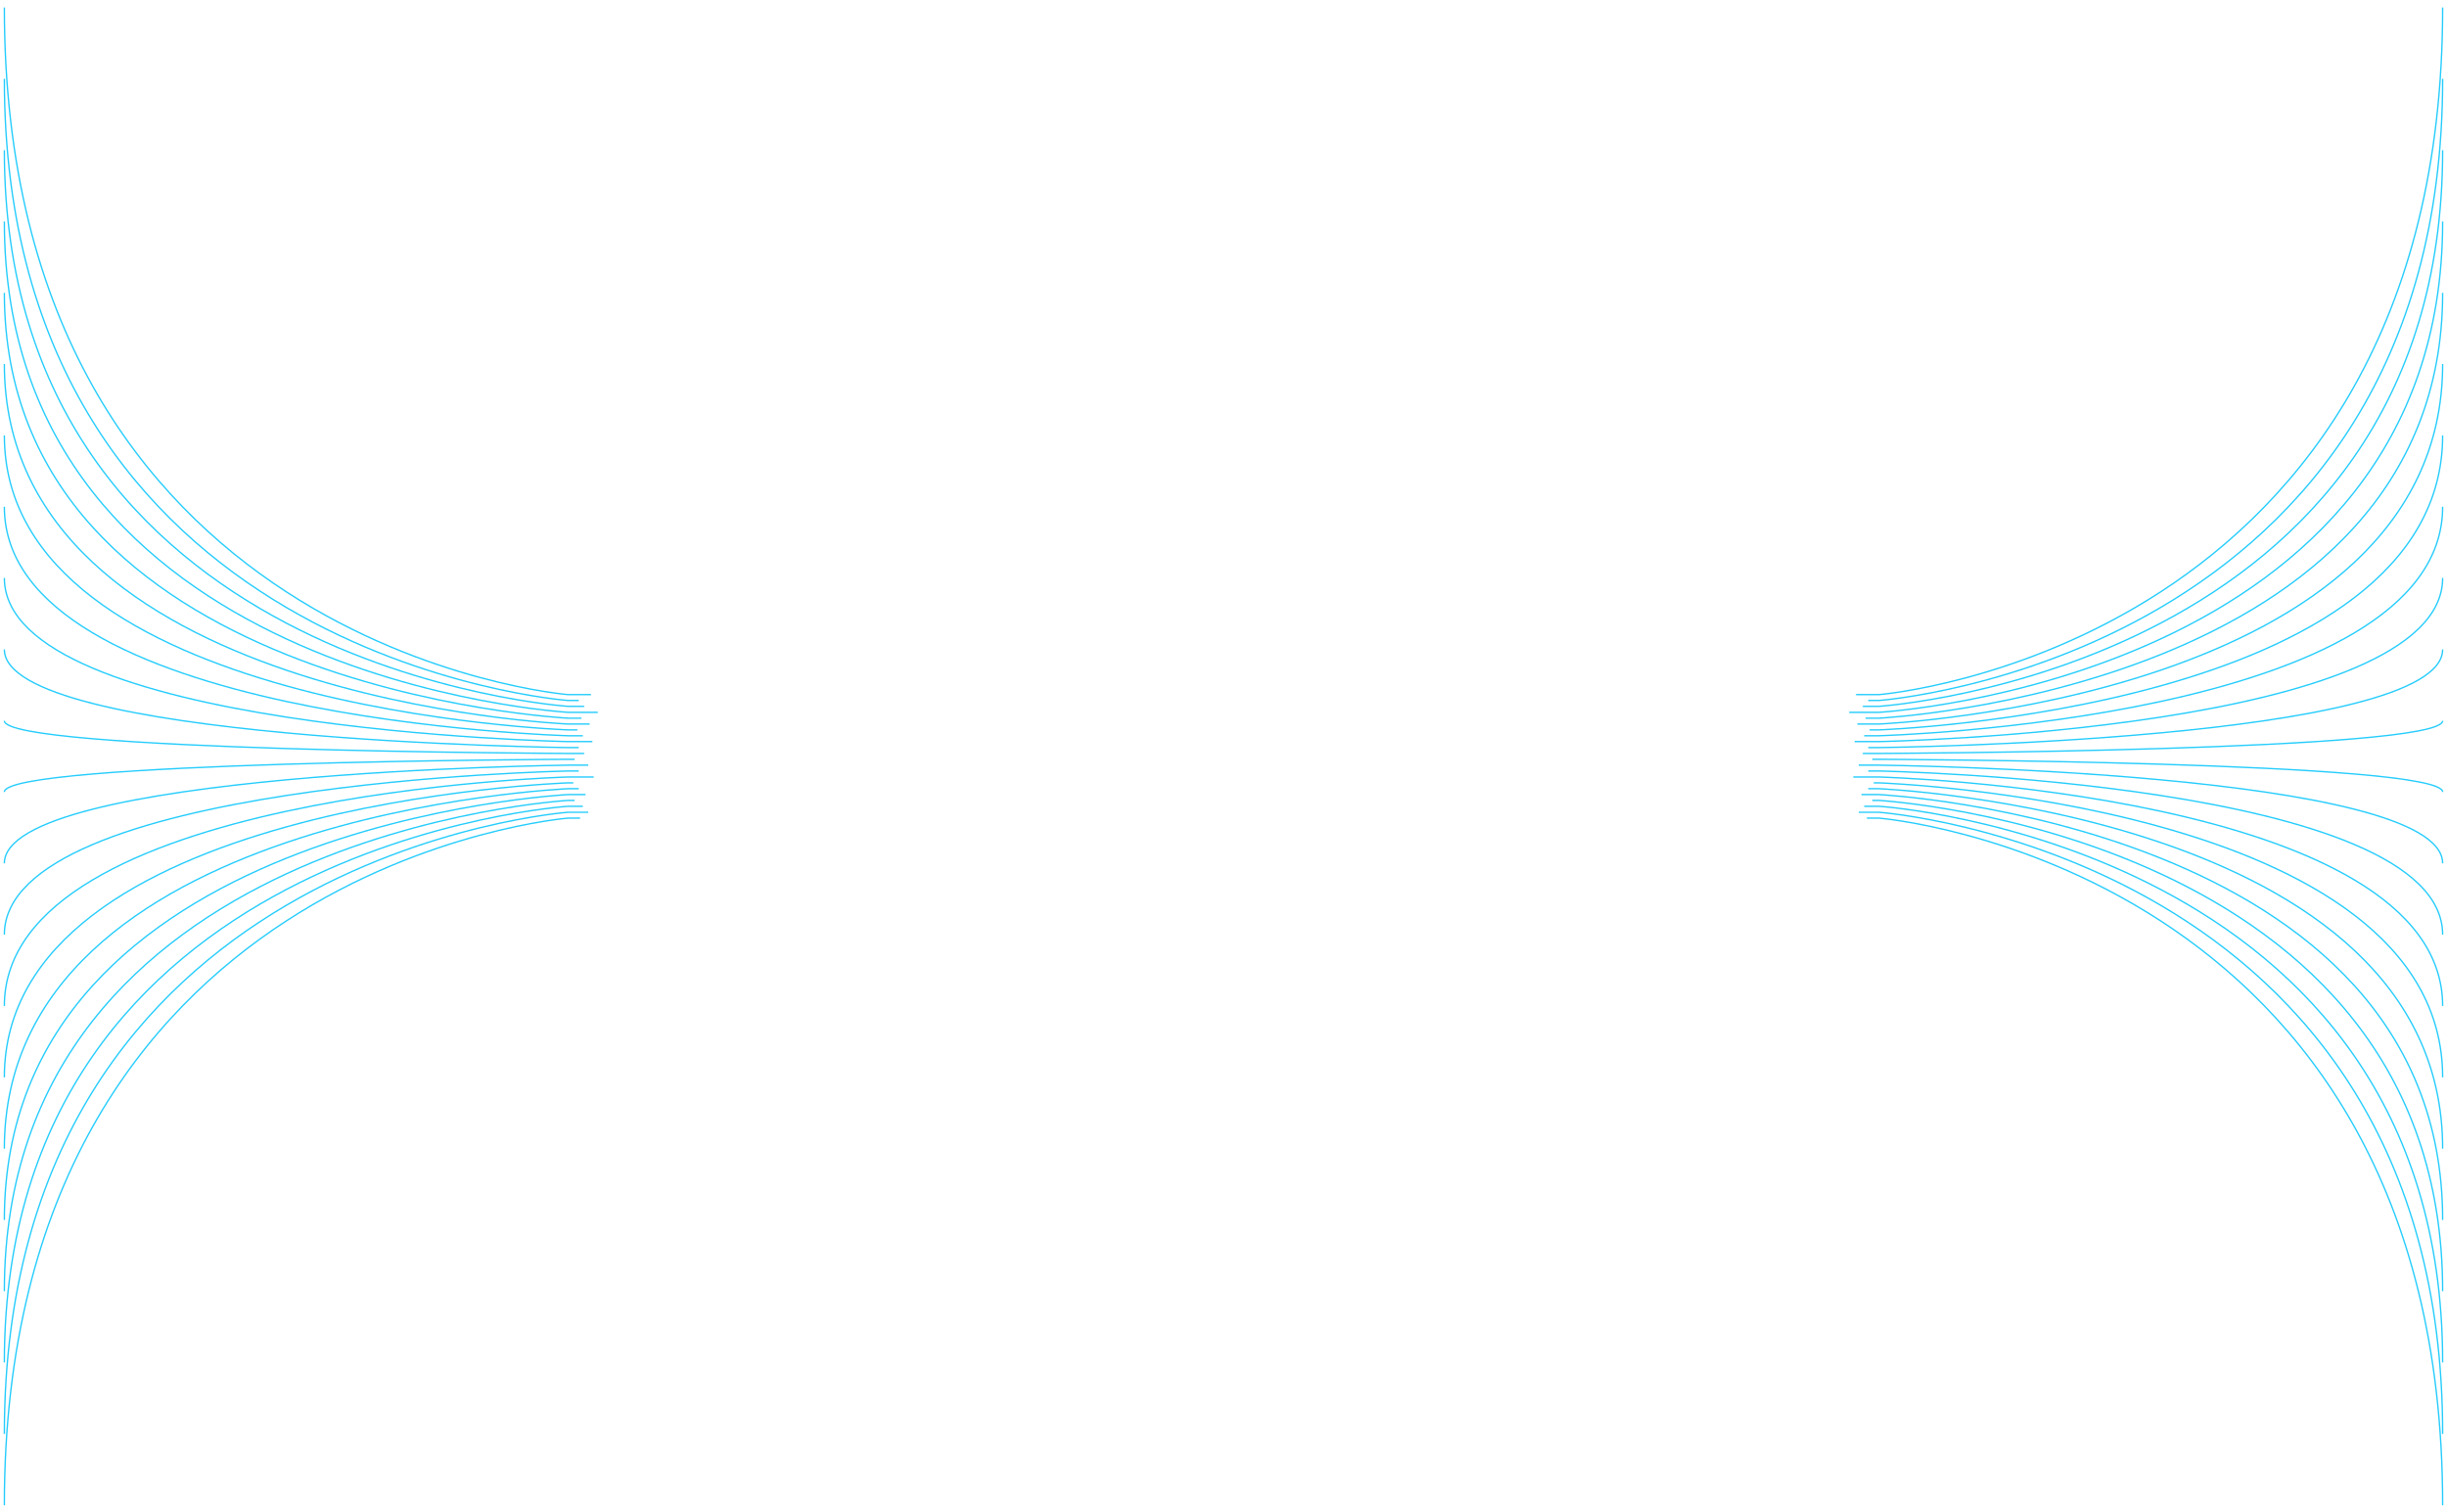
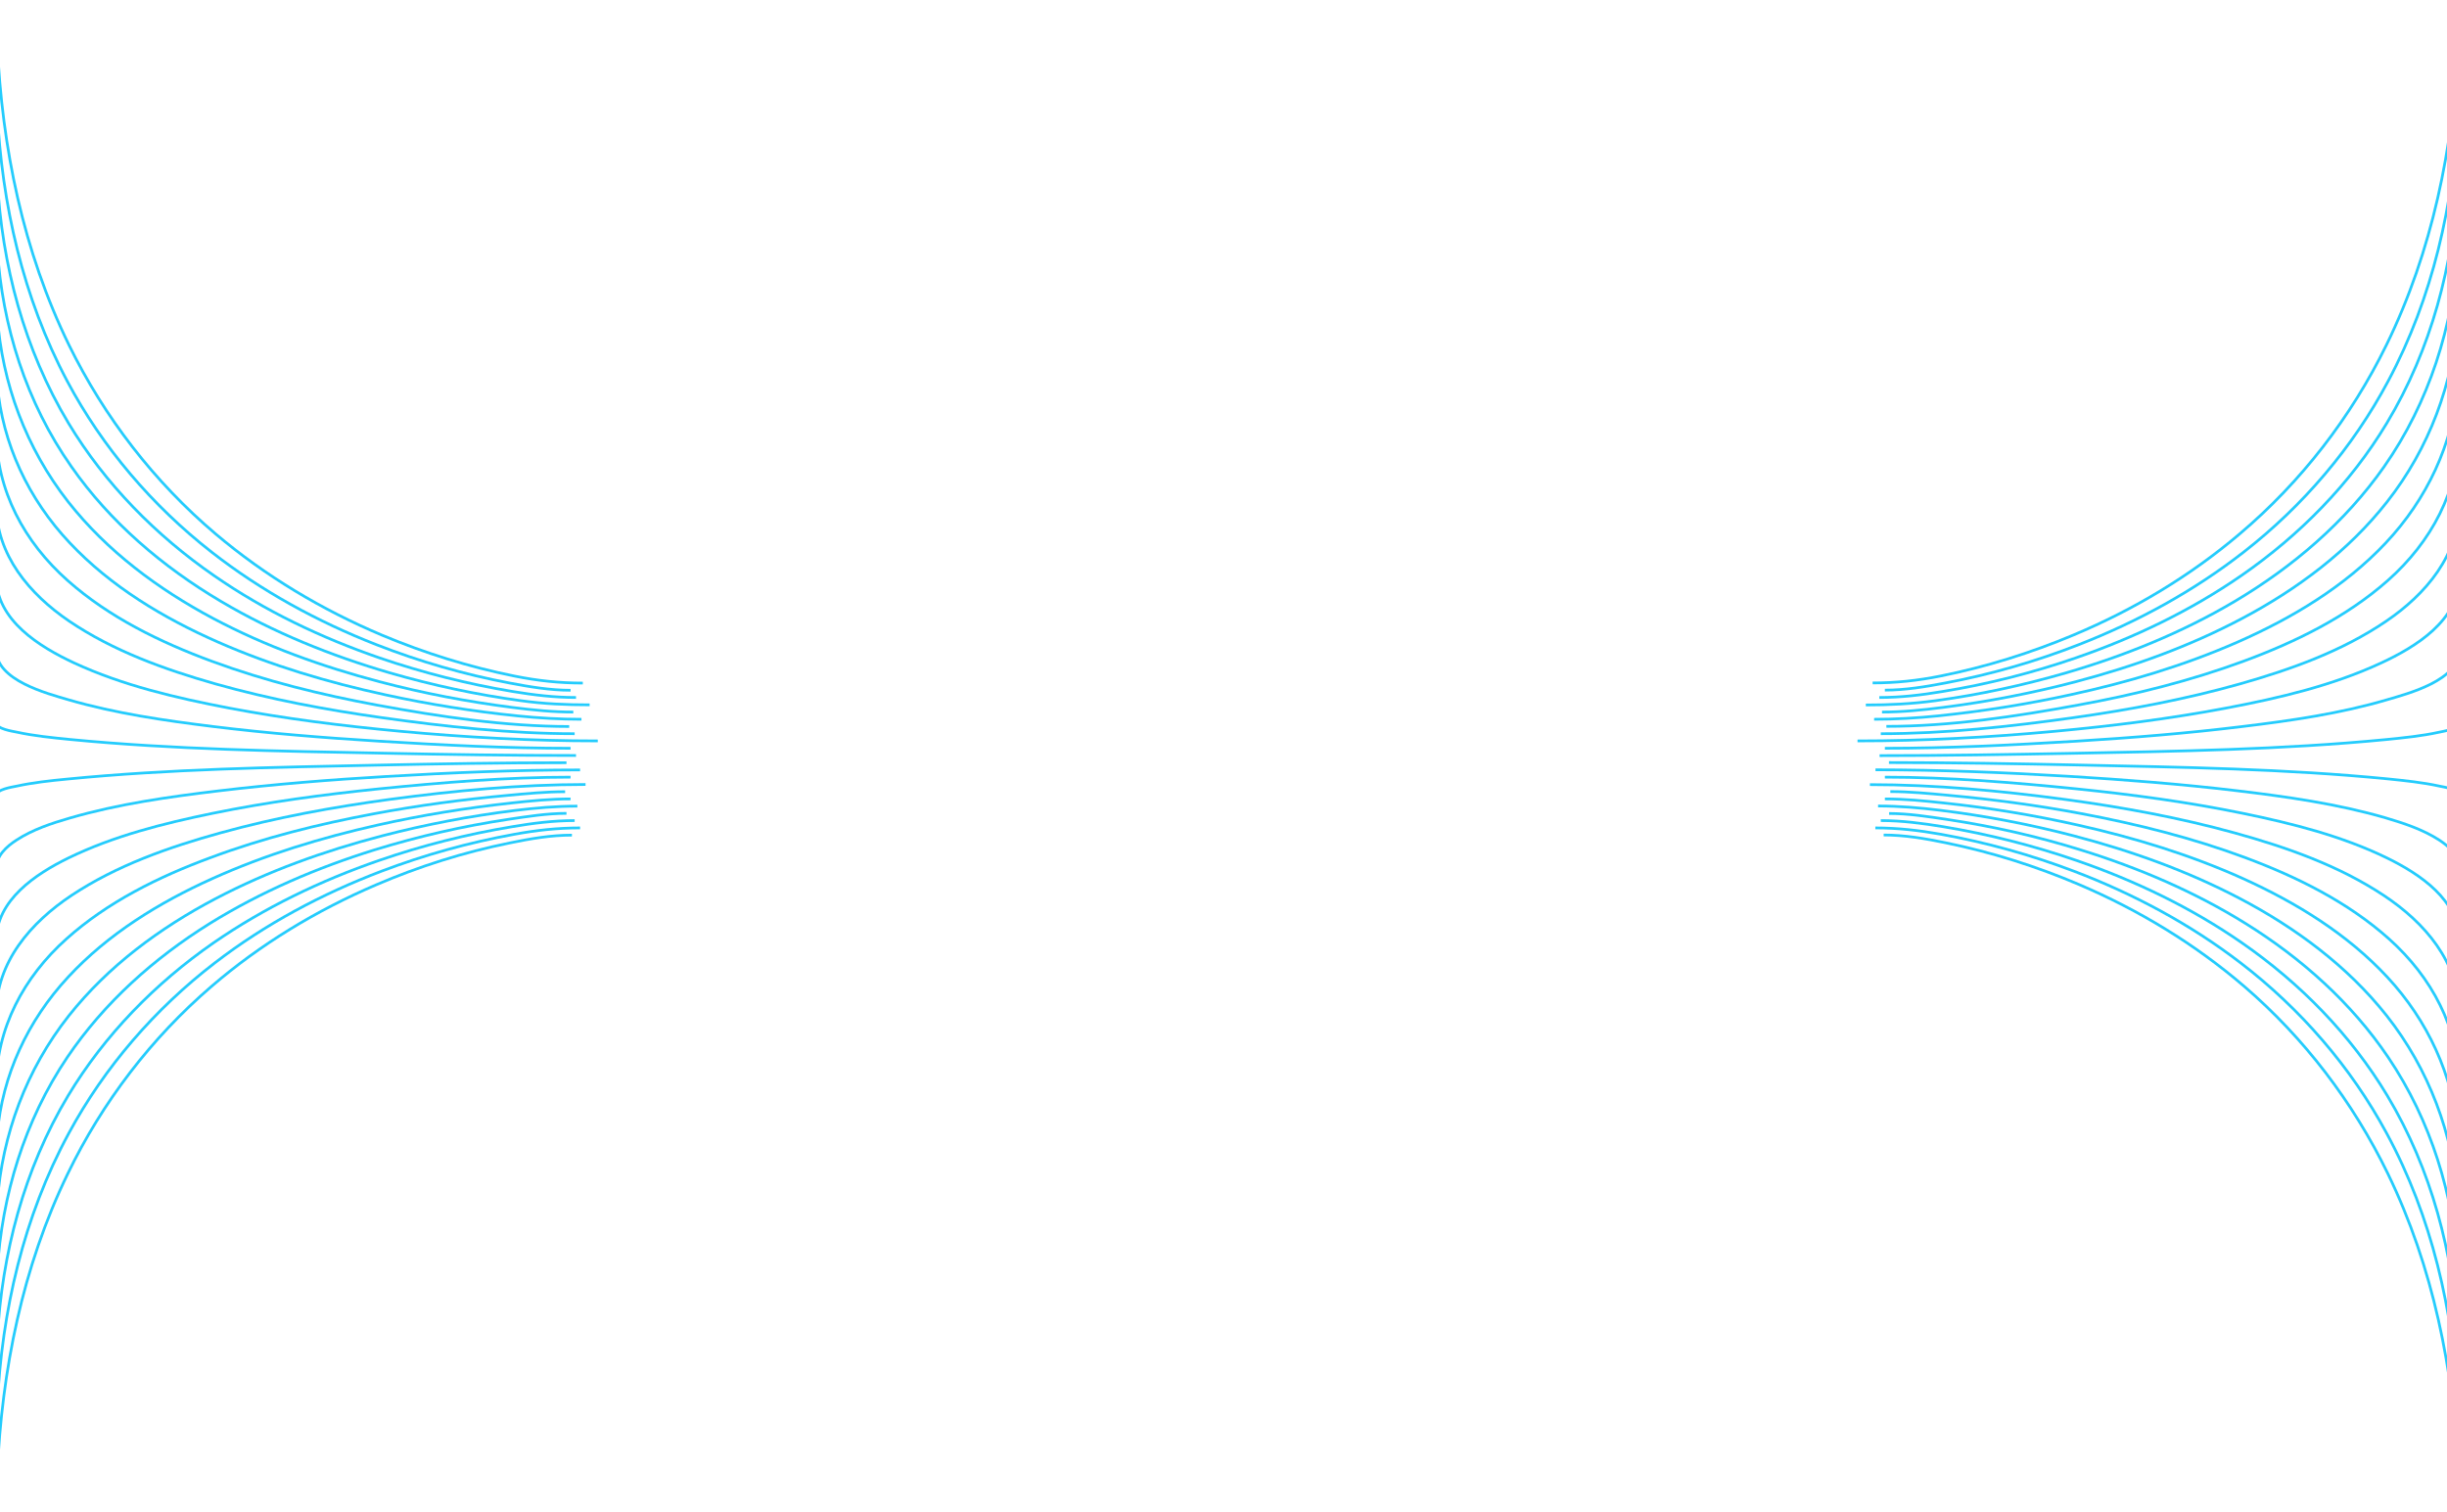
- <svg xmlns="http://www.w3.org/2000/svg" version="1.1" id="Layer_1" x="0px" y="0px" viewBox="0 0 1797 1110" style="enable-background:new 0 0 1797 1110;" xml:space="preserve">
+ <svg xmlns="http://www.w3.org/2000/svg" version="1.1" id="Layer_1" x="0px" y="0px" width="1797px" height="1110px" viewBox="0 0 1797 1110" style="enable-background:new 0 0 1797 1110;" xml:space="preserve">
  <style type="text/css">
- 	.st0{fill:none;stroke:#24CCFD;}
+ 	.st0{fill:none;stroke:#24CCFD;stroke-width:2;}
</style>
  <g>
-     <g>
-       <path class="st0" d="M434,510.2h-16.8c0,0-414-33.2-414-504.7" />
-       <path class="st0" d="M425,514.5h-7.8c0,0-414-30.1-414-456.6" />
-       <path class="st0" d="M429,518.8h-11.8c0,0-414-26.9-414-408.5" />
-       <path class="st0" d="M439,523.2h-21.8c0,0-414-23.7-414-360.5" />
-       <path class="st0" d="M427,527.5h-9.8c0,0-414-20.6-414-312.4" />
-       <path class="st0" d="M433,531.8h-15.8c0,0-414-17.4-414-264.4" />
-       <path class="st0" d="M424,536.1h-6.8c0,0-414-14.2-414-216.3" />
-       <path class="st0" d="M428,540.4h-10.8c0,0-414-11.1-414-168.2" />
-       <path class="st0" d="M435,544.7h-17.8c0,0-414-7.9-414-120.2" />
-       <path class="st0" d="M425,549.1h-7.8c0,0-414-4.8-414-72.1" />
-       <path class="st0" d="M429,553.4h-11.8c0,0-414-1.6-414-24 M422,557.7h-4.8c0,0-414,1.6-414,24" />
-       <path class="st0" d="M432,562h-14.8c0,0-414,4.7-414,72.1" />
-       <path class="st0" d="M425,566.3h-7.8c0,0-414,7.9-414,120.2" />
-       <path class="st0" d="M436,570.7h-18.8c0,0-414,11.1-414,168.2" />
-       <path class="st0" d="M421,575h-3.8c0,0-414,14.2-414,216.3" />
-       <path class="st0" d="M425,579.3h-7.8c0,0-414,17.4-414,264.4" />
-       <path class="st0" d="M430,583.6h-12.8c0,0-414,20.6-414,312.4" />
-       <path class="st0" d="M422,587.9h-4.8c0,0-414,23.7-414,360.5" />
-       <path class="st0" d="M428,592.2h-10.8c0,0-414,26.9-414,408.5" />
-       <path class="st0" d="M432,596.6h-14.8c0,0-414,30.1-414,456.6" />
-       <path class="st0" d="M426,600.9h-8.8c0,0-414,33.2-414,504.7" />
-     </g>
-     <g>
-       <g>
-         <path class="st0" d="M1363,510.2h16.8c0,0,414-33.2,414-504.7" />
-         <path class="st0" d="M1372,514.5h7.8c0,0,414-30.1,414-456.6" />
-         <path class="st0" d="M1368,518.8h11.8c0,0,414-26.9,414-408.5" />
-         <path class="st0" d="M1358,523.2h21.8c0,0,414-23.7,414-360.5" />
-         <path class="st0" d="M1370,527.5h9.8c0,0,414-20.6,414-312.4" />
-         <path class="st0" d="M1364,531.8h15.8c0,0,414-17.4,414-264.4" />
-         <path class="st0" d="M1373,536.1h6.8c0,0,414-14.2,414-216.3" />
-         <path class="st0" d="M1369,540.4h10.8c0,0,414-11.1,414-168.2" />
-         <path class="st0" d="M1362,544.7h17.8c0,0,414-7.9,414-120.2" />
-         <path class="st0" d="M1372,549.1h7.8c0,0,414-4.8,414-72.1" />
-         <path class="st0" d="M1368,553.4h11.8c0,0,414-1.6,414-24 M1375,557.7h4.8c0,0,414,1.6,414,24" />
-         <path class="st0" d="M1365,562h14.8c0,0,414,4.7,414,72.1" />
-         <path class="st0" d="M1372,566.3h7.8c0,0,414,7.9,414,120.2" />
-         <path class="st0" d="M1361,570.7h18.8c0,0,414,11.1,414,168.2" />
-         <path class="st0" d="M1376,575h3.8c0,0,414,14.2,414,216.3" />
-         <path class="st0" d="M1372,579.3h7.8c0,0,414,17.4,414,264.4" />
-         <path class="st0" d="M1367,583.6h12.8c0,0,414,20.6,414,312.4" />
-         <path class="st0" d="M1375,587.9h4.8c0,0,414,23.7,414,360.5" />
-         <path class="st0" d="M1369,592.2h10.8c0,0,414,26.9,414,408.5" />
-         <path class="st0" d="M1365,596.6h14.8c0,0,414,30.1,414,456.6" />
-         <path class="st0" d="M1371,600.9h8.8c0,0,414,33.2,414,504.7" />
-       </g>
-     </g>
+     <path class="st0" d="M428,501.7c-17.3,0-33-1.7-50-5.1c-33.4-6.7-66.1-16.9-97.5-30.1c-44.1-18.6-85.6-43.4-122.1-74.3   C113.3,354,76.7,306.5,50.7,253.5C17,184.6,1.4,108.1-2,31.9C-2.5,20.3-2.8,8.6-2.8-3" />
+     <path class="st0" d="M419,507c-15,0-29.8-2.5-44.6-5.3c-33.4-6.3-66.3-15.8-98-28.2c-43.2-16.9-84.4-39.4-121-68   c-43.5-34-80-76.7-106-125.5C16.8,218.7,1.3,149.8-2.1,80.8c-0.5-10.1-0.7-20.3-0.7-30.4" />
+     <path class="st0" d="M423,512.3c-15.7,0-30.9-1.8-46.5-4.4c-33.2-5.5-66-13.8-97.8-24.7c-42.9-14.8-84.2-34.5-121.5-60.4   c-42.8-29.6-80-67.4-106.9-112C17.7,256.6,1.4,194.4-2,131.6c-0.5-9.3-0.8-18.5-0.8-27.8" />
+     <path class="st0" d="M433,517.7c-17.4,0-33.6-0.7-50.8-3.1c-32.4-4.4-64.5-11.3-95.9-20.4c-43.2-12.6-85.4-29.6-124.2-52.6   c-42.7-25.3-81.2-58.1-109.7-98.9C19.3,295.6,1.6,239.6-2,182.2c-0.5-8.3-0.8-16.7-0.8-25" />
+     <path class="st0" d="M421,523c-15,0-29.8-1.5-44.7-3.4c-32.9-4.2-65.5-10.4-97.6-18.9c-42.2-11.1-83.6-26-122.2-46.5   c-40.4-21.5-78-49.5-106.4-85.6C19.2,329.2,1.5,281.7-2,231.9c-0.5-7.1-0.8-14.2-0.8-21.3" />
+     <path class="st0" d="M427,528.3c-15.8,0-31.3-0.9-47-2.5c-32.6-3.3-65.1-8.5-97.1-15.5c-42-9.1-83.5-21.4-122.8-38.7   c-40-17.6-78.7-40.8-108.8-72.8C21,366.7,1.8,326.2-2,282.1c-0.5-6.1-0.8-12.1-0.8-18.2" />
+     <path class="st0" d="M418,533.6c-47,0-94.9-7.2-141-15.7c-41.2-7.6-82.1-17.7-121.4-32.2c-37.9-14-75.5-32.3-105.9-59.3   c-31.7-28.1-52.4-66-52.4-109" />
+     <path class="st0" d="M422,538.9c-47.3,0-94.9-5.2-141.6-11.8c-41.2-5.8-82.2-13.5-122.2-24.8c-37.3-10.6-75.1-24.2-107.4-46.1   c-29.1-19.8-53.6-48.6-53.6-85.5" />
+     <path class="st0" d="M439,544.2c-48.5,0-96.8-2.6-145.1-7.1c-42.2-3.9-84.4-9.2-126-17.1c-38.5-7.4-77.7-16.5-113.5-33.1   C29.3,475.2-2.8,455.6-2.8,424" />
+     <path class="st0" d="M419,549.6c-46.8,0-93.7-2.3-140.4-5.2c-40.8-2.5-81.7-5.8-122.3-10.8c-35.5-4.4-71.5-9.6-105.9-19.6   c-16-4.7-53.2-14.3-53.2-36.5" />
+     <path class="st0" d="M423,554.9c-47.2,0-94.4-0.7-141.6-1.7c-76.7-1.5-153.9-2.7-230.3-10.1c-13-1.3-26.2-2.6-39-5.4   c-2.9-0.6-14.8-2.3-14.8-6.9" />
+     <path class="st0" d="M416,560.2c-46.6,0-93.3,0.8-139.9,1.8c-75.5,1.6-151.4,2.8-226.6,10.2c-12.6,1.2-25.4,2.6-37.8,5.3   c-2.8,0.6-14.5,2.3-14.5,6.8" />
+     <path class="st0" d="M426,565.5c-47.4,0-94.9,2-142.2,4.8c-41.2,2.4-82.4,5.7-123.4,10.6c-36.6,4.4-73.5,9.6-109,19.9   c-13.5,3.9-27.5,8.5-39.4,16.3c-7.1,4.6-14.7,11.4-14.7,20.6" />
+     <path class="st0" d="M419,570.8c-46.9,0-94.1,3.9-140.7,8.6c-41,4.2-81.9,9.7-122.3,18c-36,7.4-72.6,16.6-105.8,32.8   c-23.9,11.7-53,30.9-53,60.8" />
+     <path class="st0" d="M430,576.2c-48,0-96,4.5-143.5,10.9c-41.9,5.7-83.7,13.3-124.5,24.6c-38,10.5-76.4,24-109.4,45.9   c-29.9,19.9-55.4,49-55.4,86.7" />
+     <path class="st0" d="M415,581.5c-14.1,0-28.3,1.4-42.3,2.7c-32.9,3-65.7,7.4-98.1,13.5c-40.8,7.6-81.3,17.7-120.2,32.3   c-37.9,14-75.4,32.5-105.6,59.6c-31.3,28-51.6,65.6-51.6,108.2" />
+     <path class="st0" d="M419,586.8c-14.6,0-29.1,1.4-43.5,3c-33,3.6-65.8,8.9-98.2,16.2c-41.5,9.3-82.5,21.8-121.3,39.3   c-39.1,17.6-76.7,40.7-106,72.4C20.4,749.6,1.7,789.6-2,833c-0.5,6.1-0.8,12.1-0.8,18.2" />
+     <path class="st0" d="M424,592.1c-15.5,0-30.6,1.3-46.1,3.2c-32.9,4.1-65.5,10.3-97.6,18.7c-42.1,11-83.5,25.8-122.1,46.1   c-40.9,21.5-78.9,49.6-107.7,86C19.4,785.5,1.6,833.2-2,883.2c-0.5,7.1-0.8,14.2-0.8,21.3" />
+     <path class="st0" d="M416,597.4c-14.3,0-28.7,2.3-42.8,4.4c-33.2,5-66,12.5-98.1,22.4c-42.2,13.1-83.3,30.7-120.9,54   c-41,25.5-77.7,58.3-104.8,98.4C18,823.2,1.4,877.8-2,933.6c-0.5,8-0.7,16.1-0.7,24.2" />
+     <path class="st0" d="M422,602.7c-15.5,0-30.5,1.9-45.8,4.5c-33.3,5.5-66.1,13.8-97.9,24.8c-42.9,14.8-84.2,34.7-121.5,60.5   C114,722.2,76.9,760.1,50,804.8c-32.4,54-48.6,116-52,178.6c-0.5,9.3-0.8,18.5-0.8,27.8" />
+     <path class="st0" d="M426,608.1c-16.6,0-32.1,1.7-48.4,4.7c-33.2,6-65.9,15.1-97.5,27.1c-43.6,16.6-85.3,38.8-122.3,67.3   c-44,33.8-80.9,76.4-107.3,125.2C17.2,893.8,1.4,962.9-2,1032.3c-0.5,10.5-0.8,20.9-0.8,31.4" />
+     <path class="st0" d="M420,613.4c-15.4,0-30.4,2.6-45.5,5.7c-33.7,6.8-66.7,17.2-98.3,30.8c-43.7,18.7-84.9,43.6-120.9,74.6   c-44.2,38-80.1,85-105.5,137.5C16.5,930.5,1.3,1006.5-2,1082.3c-0.5,11.3-0.7,22.6-0.7,33.9" />
+   </g>
+   <g>
+     <path class="st0" d="M1806-3c0,11.6-0.3,23.3-0.8,34.9c-3.5,76.2-19,152.7-52.7,221.5c-26,53.1-62.6,100.5-107.7,138.7   c-36.5,31-78,55.8-122.1,74.3c-31.4,13.2-64.1,23.4-97.5,30.1c-17,3.4-32.7,5.1-50,5.1" />
+     <path class="st0" d="M1806,50.4c0,10.1-0.2,20.3-0.7,30.4c-3.3,69-18.8,137.9-51.5,199.1c-26,48.8-62.4,91.5-106,125.5   c-36.6,28.6-77.8,51.1-121,68c-31.7,12.4-64.6,21.9-98,28.2c-14.7,2.8-29.6,5.3-44.6,5.3" />
+     <path class="st0" d="M1806,103.8c0,9.3-0.2,18.5-0.8,27.8c-3.5,62.8-19.8,125.1-52.4,179.2c-26.9,44.7-64.1,82.4-106.9,112   c-37.3,25.8-78.6,45.6-121.5,60.4c-31.8,11-64.6,19.3-97.8,24.7c-15.6,2.6-30.7,4.4-46.5,4.4" />
+     <path class="st0" d="M1806,157.2c0,8.3-0.3,16.7-0.8,25c-3.7,57.4-21.3,113.3-54.4,160.6c-28.6,40.8-67.1,73.6-109.7,98.9   c-38.8,23-80.9,40-124.2,52.6c-31.4,9.1-63.5,16-95.9,20.4c-17.2,2.3-33.4,3.1-50.8,3.1" />
+     <path class="st0" d="M1806,210.6c0,7.1-0.2,14.2-0.8,21.3c-3.6,49.8-21.3,97.4-52.2,136.7c-28.4,36.2-66,64.2-106.4,85.6   c-38.6,20.5-80,35.4-122.2,46.5c-32,8.4-64.7,14.7-97.6,18.9c-14.9,1.9-29.7,3.4-44.7,3.4" />
+     <path class="st0" d="M1806,263.9c0,6.1-0.3,12.1-0.8,18.2c-3.8,44.1-23,84.6-53.2,116.7s-68.8,55.2-108.8,72.8   c-39.4,17.3-80.8,29.6-122.8,38.7c-32,7-64.5,12.1-97.1,15.5c-15.8,1.6-31.2,2.5-47,2.5" />
+     <path class="st0" d="M1806,317.3c0,43-20.7,80.9-52.4,109c-30.5,27-68,45.3-105.9,59.3c-39.3,14.5-80.2,24.7-121.4,32.2   c-46.1,8.5-94,15.7-141,15.7" />
+     <path class="st0" d="M1806,370.7c0,36.9-24.5,65.7-53.6,85.5c-32.3,22-70,35.5-107.4,46.1c-40,11.3-81.1,19-122.2,24.8   c-46.7,6.6-94.4,11.8-141.6,11.8" />
+     <path class="st0" d="M1806,424c0,31.6-32.1,51.2-57.3,62.9c-35.7,16.6-74.9,25.8-113.5,33.1c-41.7,7.9-83.8,13.2-126,17.1   c-48.3,4.5-96.6,7.1-145.1,7.1" />
+     <path class="st0" d="M1806,477.5c0,22.2-37.2,31.8-53.2,36.5c-34.4,10.1-70.3,15.3-105.9,19.6c-40.6,5-81.5,8.3-122.3,10.8   c-46.7,2.8-93.6,5.2-140.4,5.2" />
+     <path class="st0" d="M1806,530.9c0,4.6-11.9,6.2-14.8,6.9c-12.8,2.8-26,4.1-39,5.4c-76.4,7.4-153.6,8.6-230.3,10.1   c-47.2,0.9-94.4,1.7-141.6,1.7" />
+     <path class="st0" d="M1806,584.2c0-4.5-11.7-6.2-14.5-6.8c-12.4-2.7-25.2-4-37.8-5.3c-75.2-7.4-151.1-8.6-226.6-10.2   c-46.6-1-93.3-1.8-139.9-1.8" />
+     <path class="st0" d="M1806,637.6c0-9.2-7.7-16-14.7-20.6c-11.9-7.7-25.9-12.3-39.4-16.3c-35.4-10.3-72.4-15.5-109-19.9   c-41-4.9-82.2-8.1-123.4-10.6c-47.3-2.8-94.8-4.8-142.2-4.8" />
+     <path class="st0" d="M1806,691c0-29.9-29.1-49.1-53-60.8c-33.2-16.2-69.8-25.4-105.8-32.8c-40.4-8.3-81.3-13.8-122.3-18   c-46.6-4.7-93.8-8.6-140.7-8.6" />
+     <path class="st0" d="M1806,744.4c0-37.7-25.5-66.9-55.4-86.7c-33-21.9-71.4-35.4-109.4-45.9c-40.8-11.3-82.6-18.9-124.5-24.6   c-47.5-6.4-95.5-10.9-143.5-10.9" />
+     <path class="st0" d="M1806,797.8c0-42.6-20.3-80.2-51.6-108.2c-30.3-27.1-67.7-45.6-105.6-59.7c-38.9-14.5-79.4-24.6-120.2-32.3   c-32.5-6.1-65.2-10.5-98.1-13.5c-14-1.3-28.2-2.7-42.3-2.7" />
+     <path class="st0" d="M1806,851.2c0-6.1-0.2-12.1-0.8-18.2c-3.8-43.4-22.4-83.4-52-115.3c-29.3-31.6-66.9-54.7-106-72.4   c-38.8-17.5-79.8-30-121.3-39.3c-32.4-7.3-65.2-12.7-98.2-16.2c-14.5-1.6-29-3-43.5-3" />
+     <path class="st0" d="M1806,904.5c0-7.1-0.2-14.2-0.8-21.3c-3.6-50-21.4-97.8-52.5-137.2c-28.8-36.4-66.8-64.5-107.7-86   c-38.6-20.3-80-35.1-122.1-46.1c-32.1-8.4-64.7-14.6-97.6-18.7c-15.4-1.9-30.5-3.2-46.1-3.2" />
+     <path class="st0" d="M1806,957.9c0-8.1-0.2-16.1-0.7-24.2c-3.4-55.9-20-110.5-51.4-157c-27.1-40.2-63.8-72.9-104.8-98.4   c-37.6-23.4-78.7-40.9-120.9-54c-32-10-64.9-17.4-98.1-22.4c-14.1-2.1-28.5-4.4-42.8-4.4" />
+     <path class="st0" d="M1806,1011.2c0-9.3-0.2-18.5-0.8-27.8c-3.4-62.6-19.6-124.6-52-178.6c-26.9-44.8-64-82.6-106.8-112.3   c-37.3-25.9-78.6-45.7-121.5-60.5c-31.9-11-64.7-19.3-97.9-24.8c-15.3-2.5-30.3-4.5-45.8-4.5" />
+     <path class="st0" d="M1806,1063.7c0-10.5-0.2-20.9-0.8-31.4c-3.5-69.4-19.3-138.6-52.5-199.9c-26.4-48.9-63.3-91.4-107.3-125.2   c-37.1-28.5-78.7-50.7-122.3-67.3c-31.6-12-64.3-21.1-97.5-27.1c-16.3-2.9-31.9-4.7-48.4-4.7" />
+     <path class="st0" d="M1806,1116.1c0-11.3-0.2-22.6-0.7-33.9c-3.3-75.8-18.5-151.8-51.8-220.3c-25.5-52.4-61.3-99.5-105.5-137.5   c-36.1-31-77.2-55.9-120.9-74.6c-31.6-13.5-64.6-23.9-98.3-30.8c-15.1-3.1-30.1-5.7-45.5-5.7" />
  </g>
</svg>
